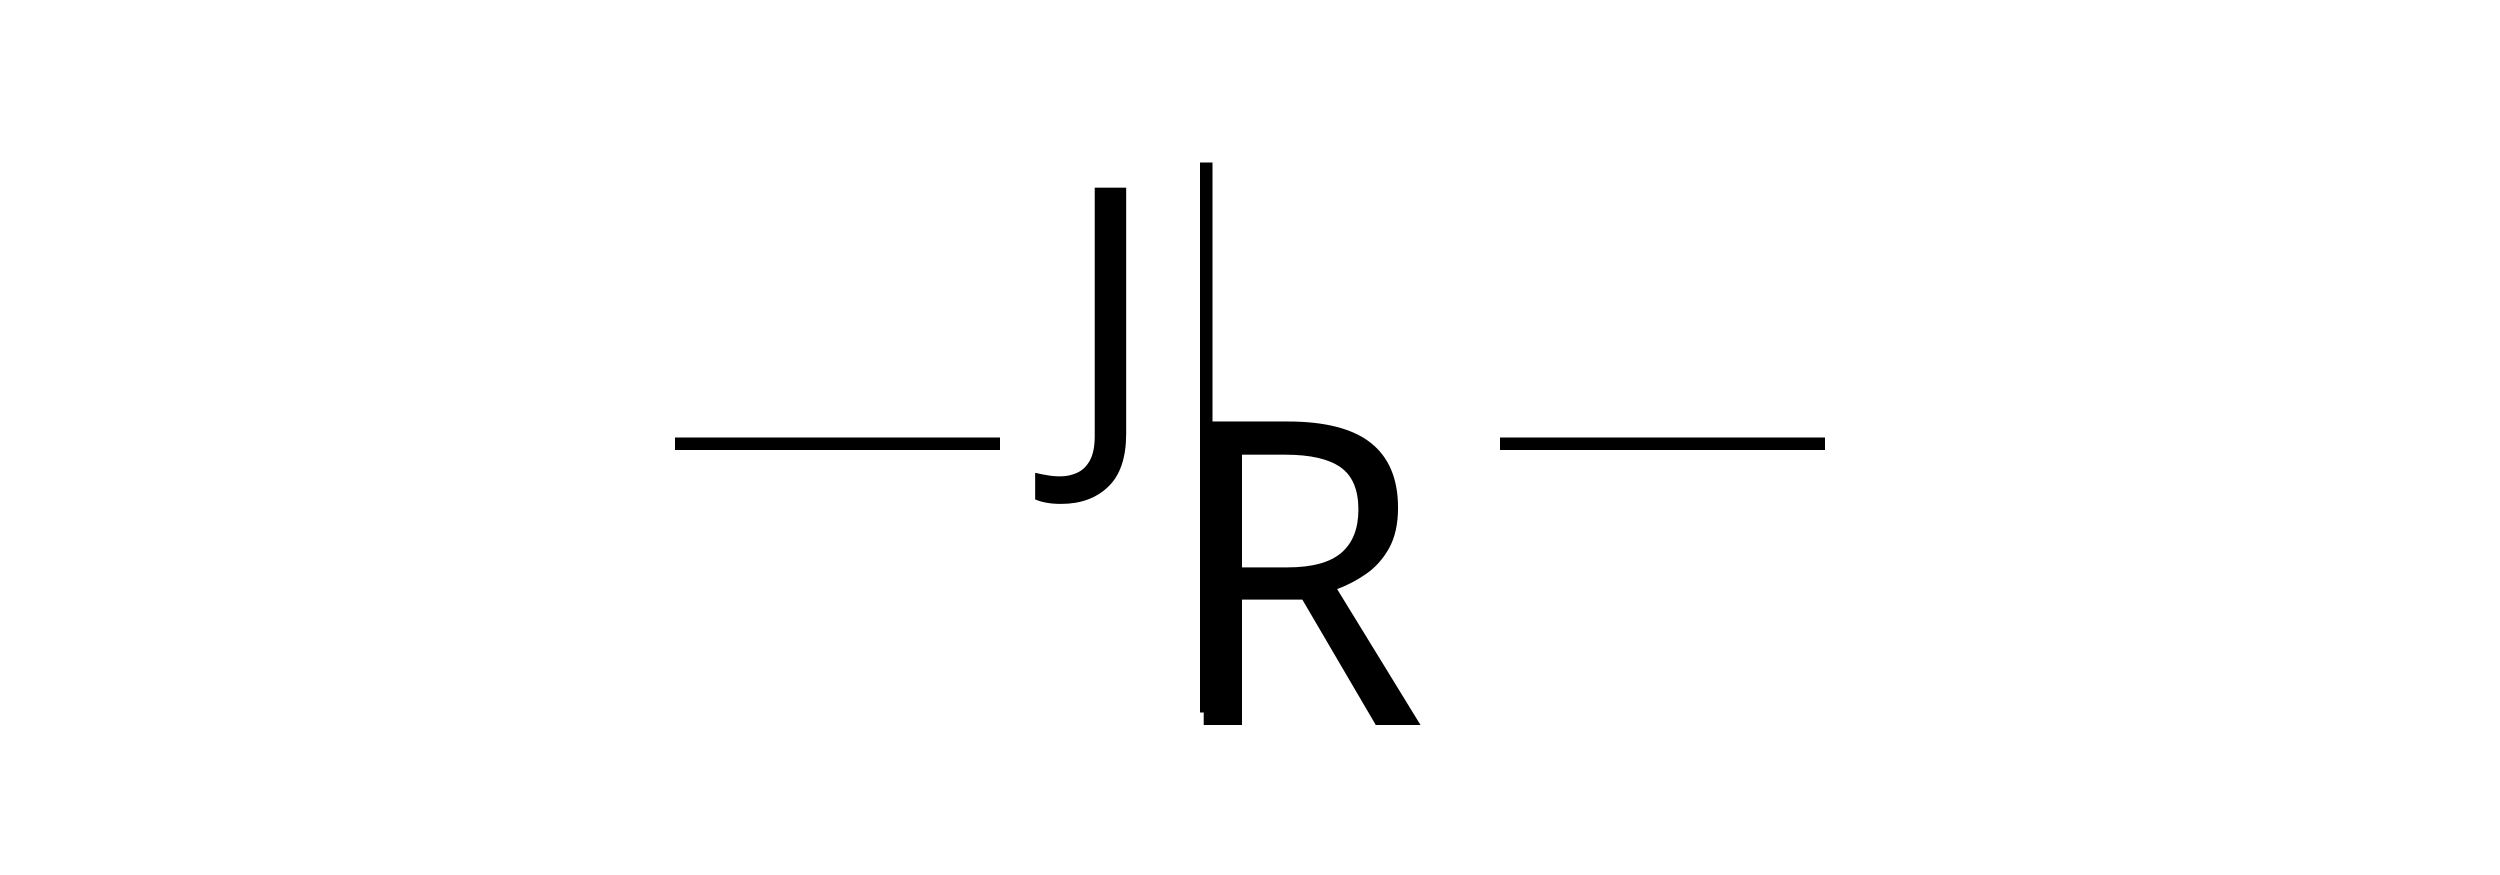
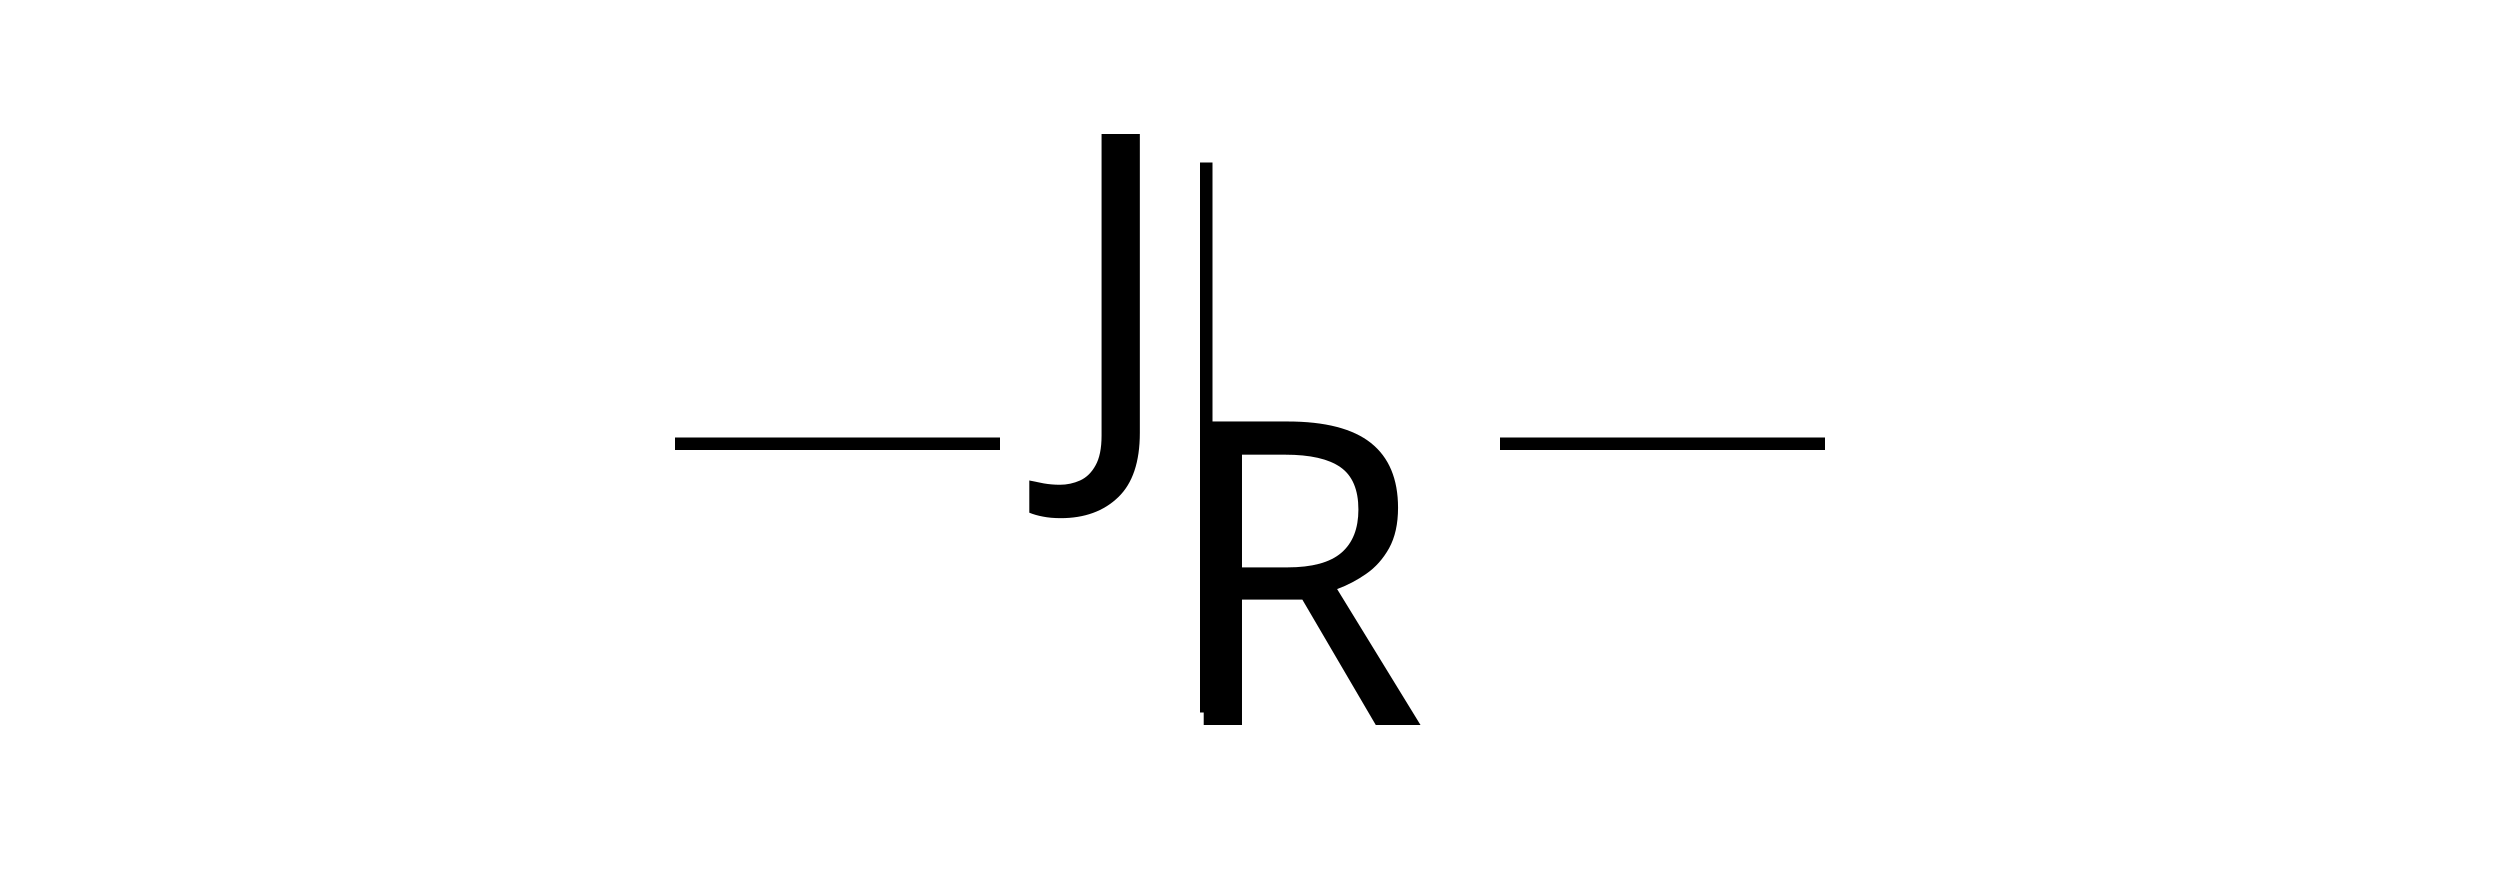
<svg xmlns="http://www.w3.org/2000/svg" width="200px" height="70px" viewBox="0 0 200 70" version="1.1">
  <g id="Logo" stroke="none" stroke-width="1" fill="none" fill-rule="evenodd">
-     <g id="Group" transform="translate(85, 12)" fill="#000000">
-       <text id="J" font-family="ArthurGothic, Arthur Gothic" font-size="28" font-weight="normal">
-         <tspan x="0" y="23">J</tspan>
+     <g id="Group" transform="translate(85, 7)" fill="#000000">
+       <text id="J" font-family="ArthurGothic, Arthur Gothic" font-size="34" font-weight="normal">
+         <tspan x="0" y="28">J</tspan>
      </text>
      <text id="R" font-family="ArthurGothic, Arthur Gothic" font-size="34" font-weight="normal">
-         <tspan x="8" y="46">R</tspan>
+         <tspan x="8" y="51">R</tspan>
      </text>
-       <rect id="Rectangle" x="11" y="1" width="1" height="44" />
+       <rect id="Rectangle" x="11" y="6" width="1" height="44" />
    </g>
    <rect id="Rectangle" fill="#000000" x="54" y="35" width="26" height="1" />
    <rect id="Rectangle" fill="#000000" x="120" y="35" width="26" height="1" />
  </g>
</svg>
